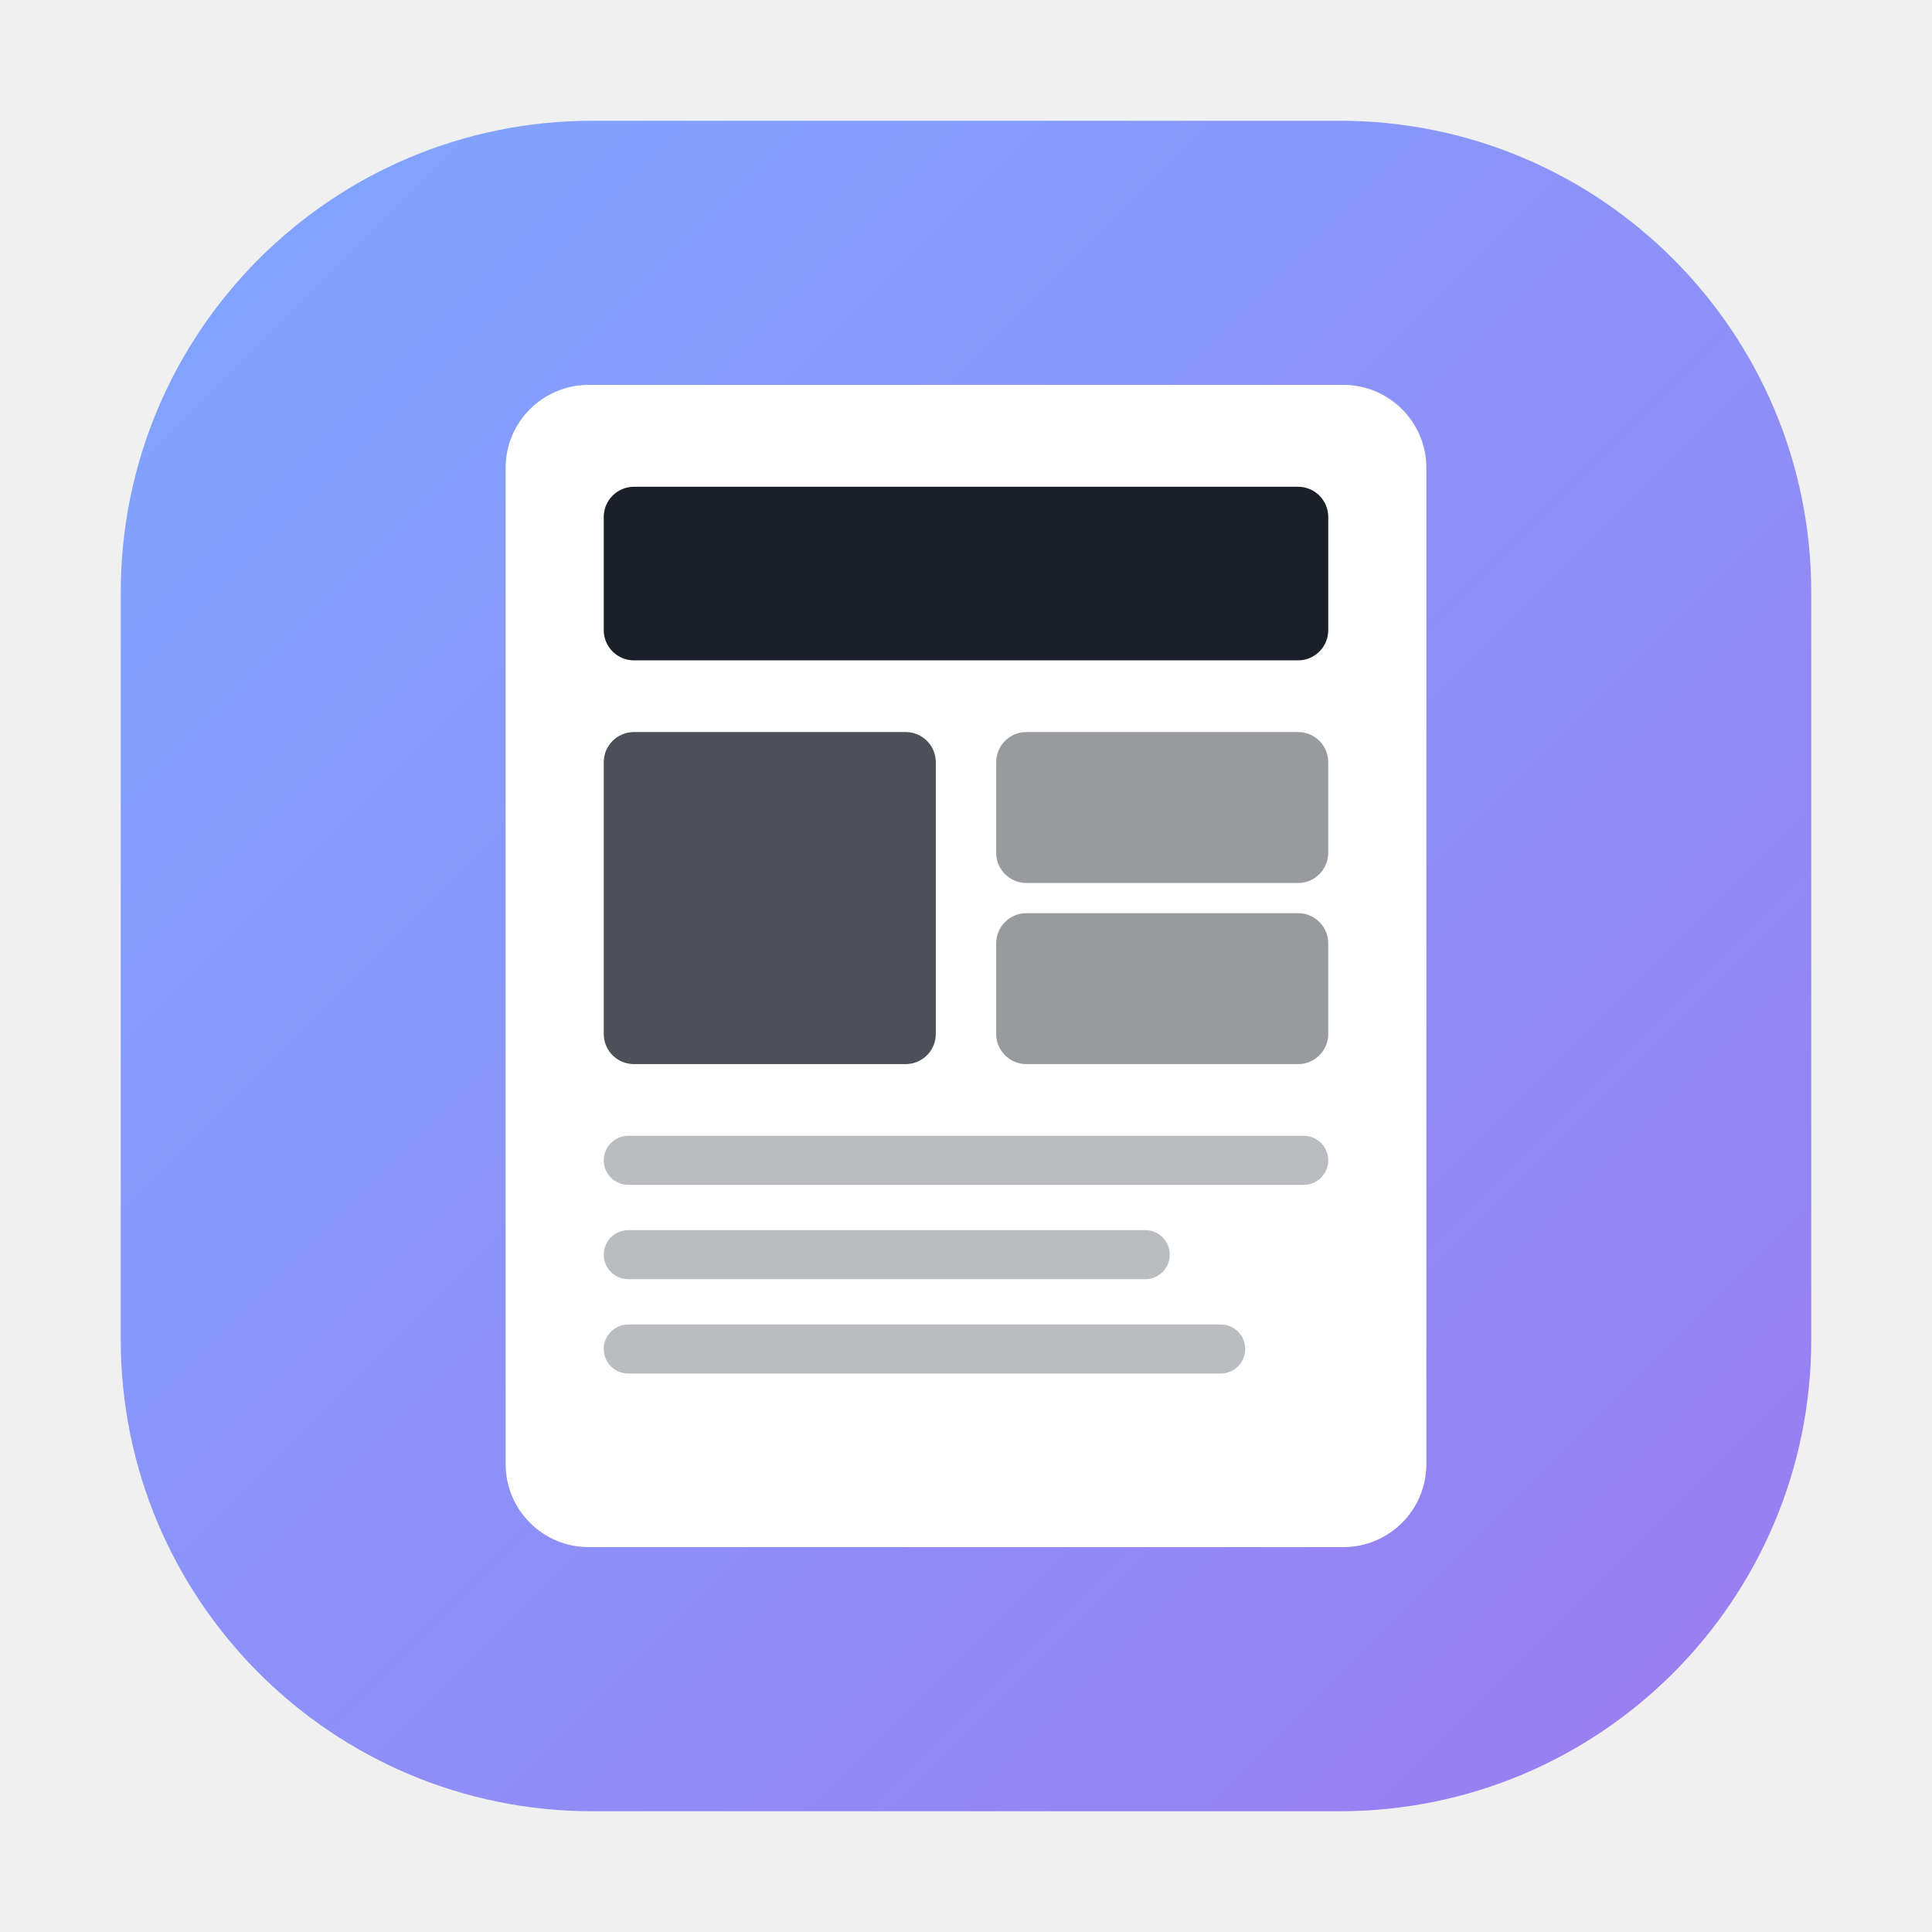
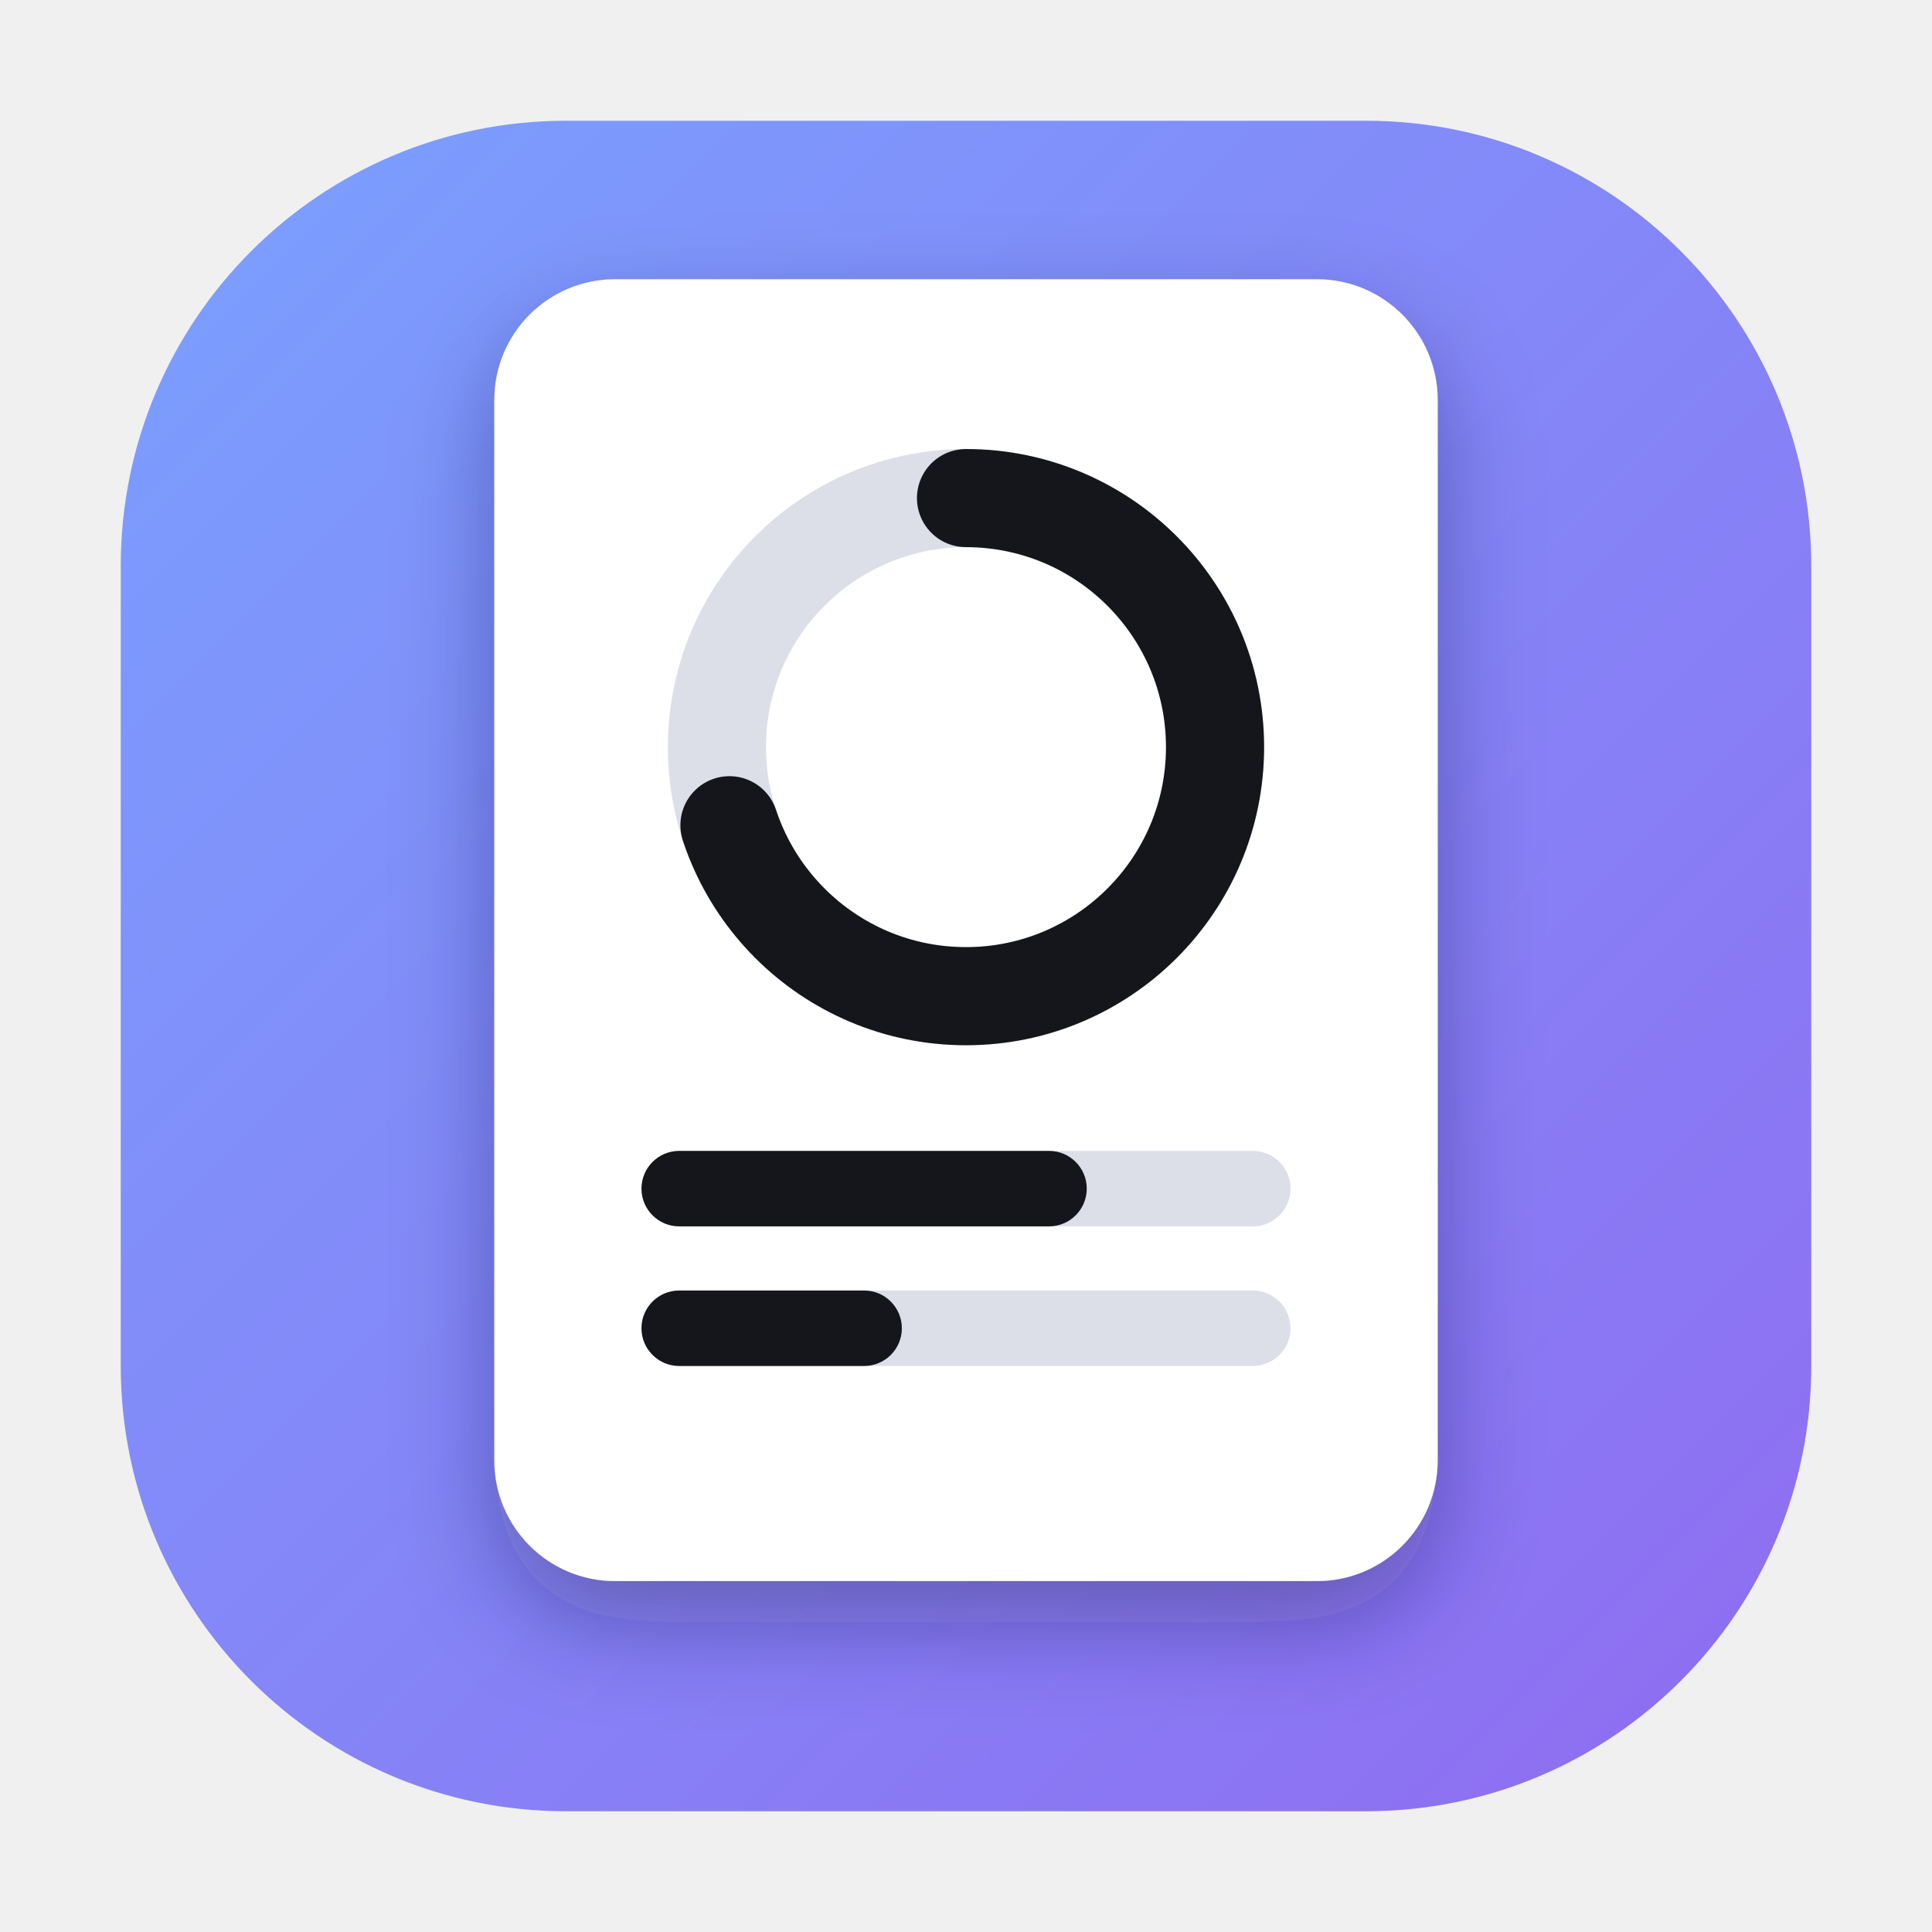
<svg xmlns="http://www.w3.org/2000/svg" viewBox="0 0 1024 1024">
  <defs>
-     <linearGradient id="g" x1="0" y1="0" x2="1" y2="1">
-       <stop offset="0" stop-color="#7fa6ff" />
-       <stop offset="1" stop-color="#9a7cf0" />
+     <linearGradient id="tile" x1="0" y1="0" x2="1" y2="1">
+       <stop offset="0" stop-color="#7aa0ff" />
+       <stop offset="1" stop-color="#8f6cf0" />
    </linearGradient>
+     <filter id="lift" x="-20%" y="-20%" width="140%" height="150%">
+       <feDropShadow dx="0" dy="22" stdDeviation="26" flood-color="#1a1f4a" flood-opacity="0.35" />
+     </filter>
  </defs>
-   <rect x="64" y="64" width="896" height="896" rx="250" fill="url(#g)" />
-   <rect x="268" y="204" width="488" height="616" rx="44" fill="#ffffff" />
-   <rect x="320" y="258" width="384" height="92" rx="16" fill="#1b1f2a" />
-   <rect x="320" y="388" width="176" height="176" rx="16" fill="#1b1f2a" fill-opacity="0.78" />
-   <rect x="528" y="388" width="176" height="80" rx="16" fill="#1b1f2a" fill-opacity="0.45" />
-   <rect x="528" y="484" width="176" height="80" rx="16" fill="#1b1f2a" fill-opacity="0.45" />
-   <rect x="320" y="602" width="384" height="26" rx="13" fill="#1b1f2a" fill-opacity="0.3" />
-   <rect x="320" y="652" width="300" height="26" rx="13" fill="#1b1f2a" fill-opacity="0.3" />
-   <rect x="320" y="702" width="340" height="26" rx="13" fill="#1b1f2a" fill-opacity="0.3" />
+   <rect x="64" y="64" width="896" height="896" rx="236" fill="url(#tile)" />
+   <rect x="262" y="148" width="500" height="690" rx="64" fill="#ffffff" filter="url(#lift)" />
+   <g transform="rotate(-90 512 396)" fill="none" stroke-linecap="round">
+     <circle cx="512" cy="396" r="132" stroke="#dcdfe8" stroke-width="52" />
+     <circle cx="512" cy="396" r="132" stroke="#14161c" stroke-width="52" stroke-dasharray="580 830" />
+   </g>
+   <rect x="340" y="610" width="344" height="40" rx="20" fill="#dcdfe8" />
+   <rect x="340" y="610" width="236" height="40" rx="20" fill="#14161c" />
+   <rect x="340" y="684" width="344" height="40" rx="20" fill="#dcdfe8" />
+   <rect x="340" y="684" width="138" height="40" rx="20" fill="#14161c" />
</svg>
